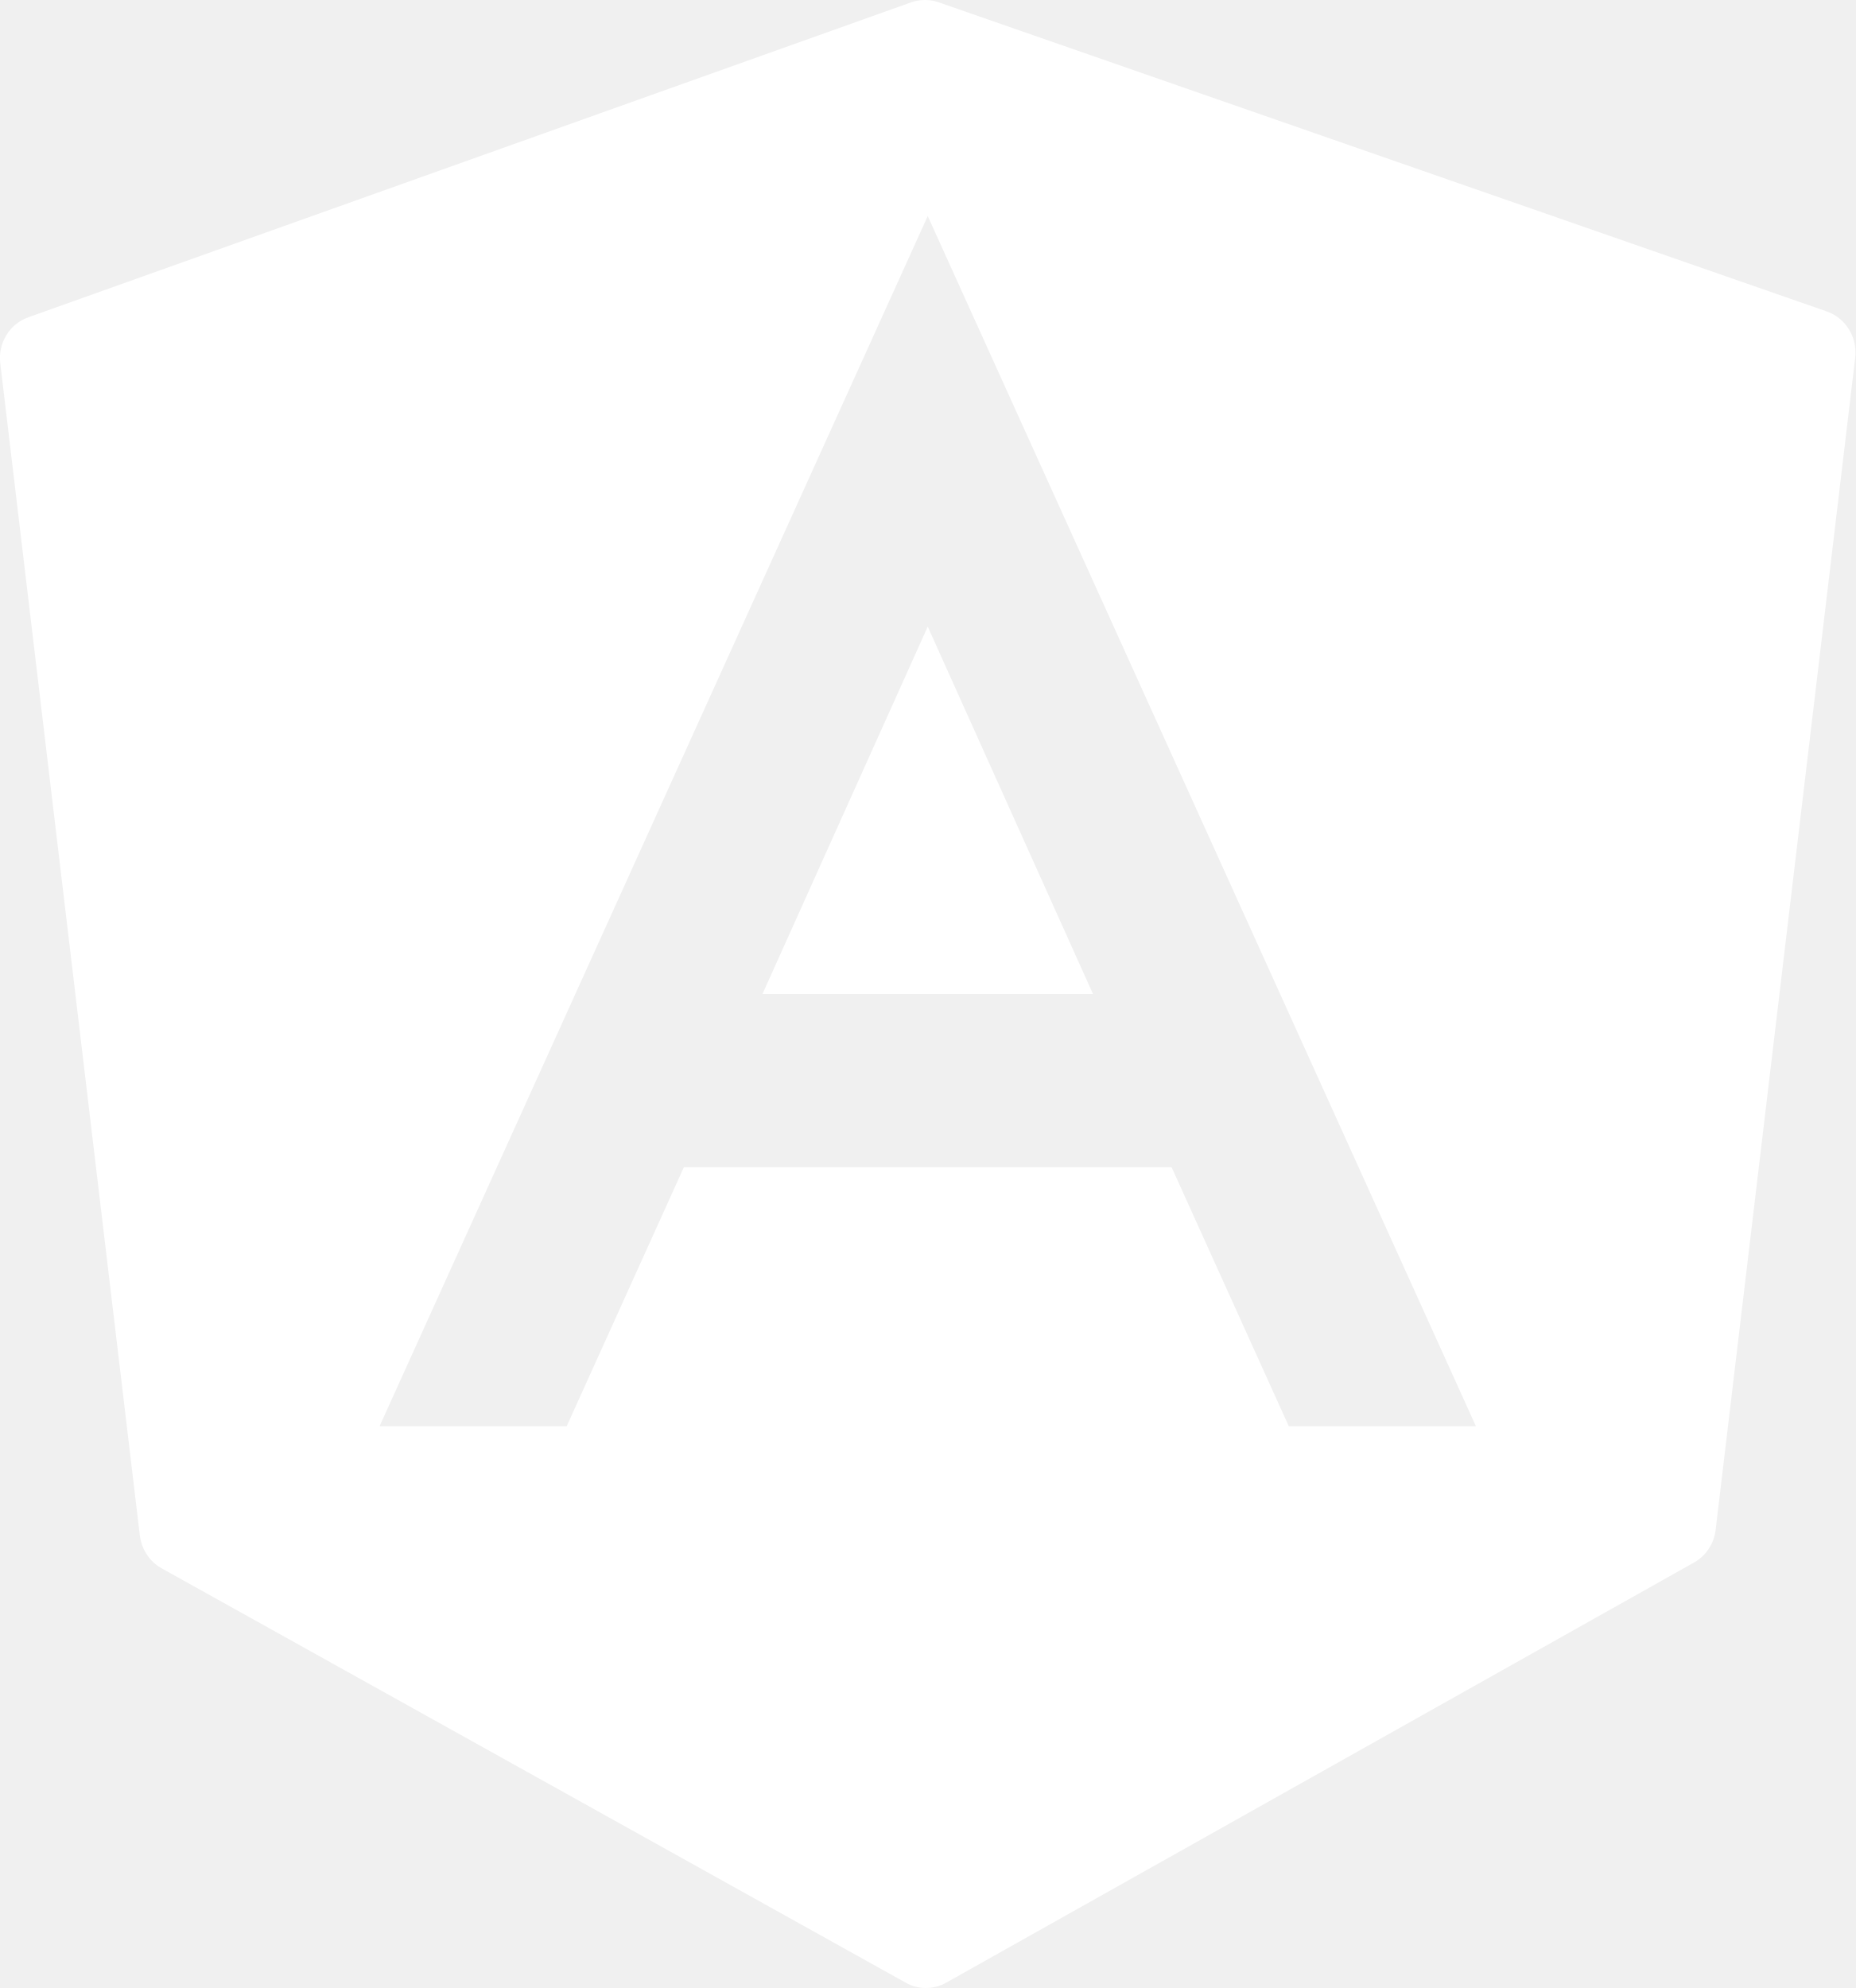
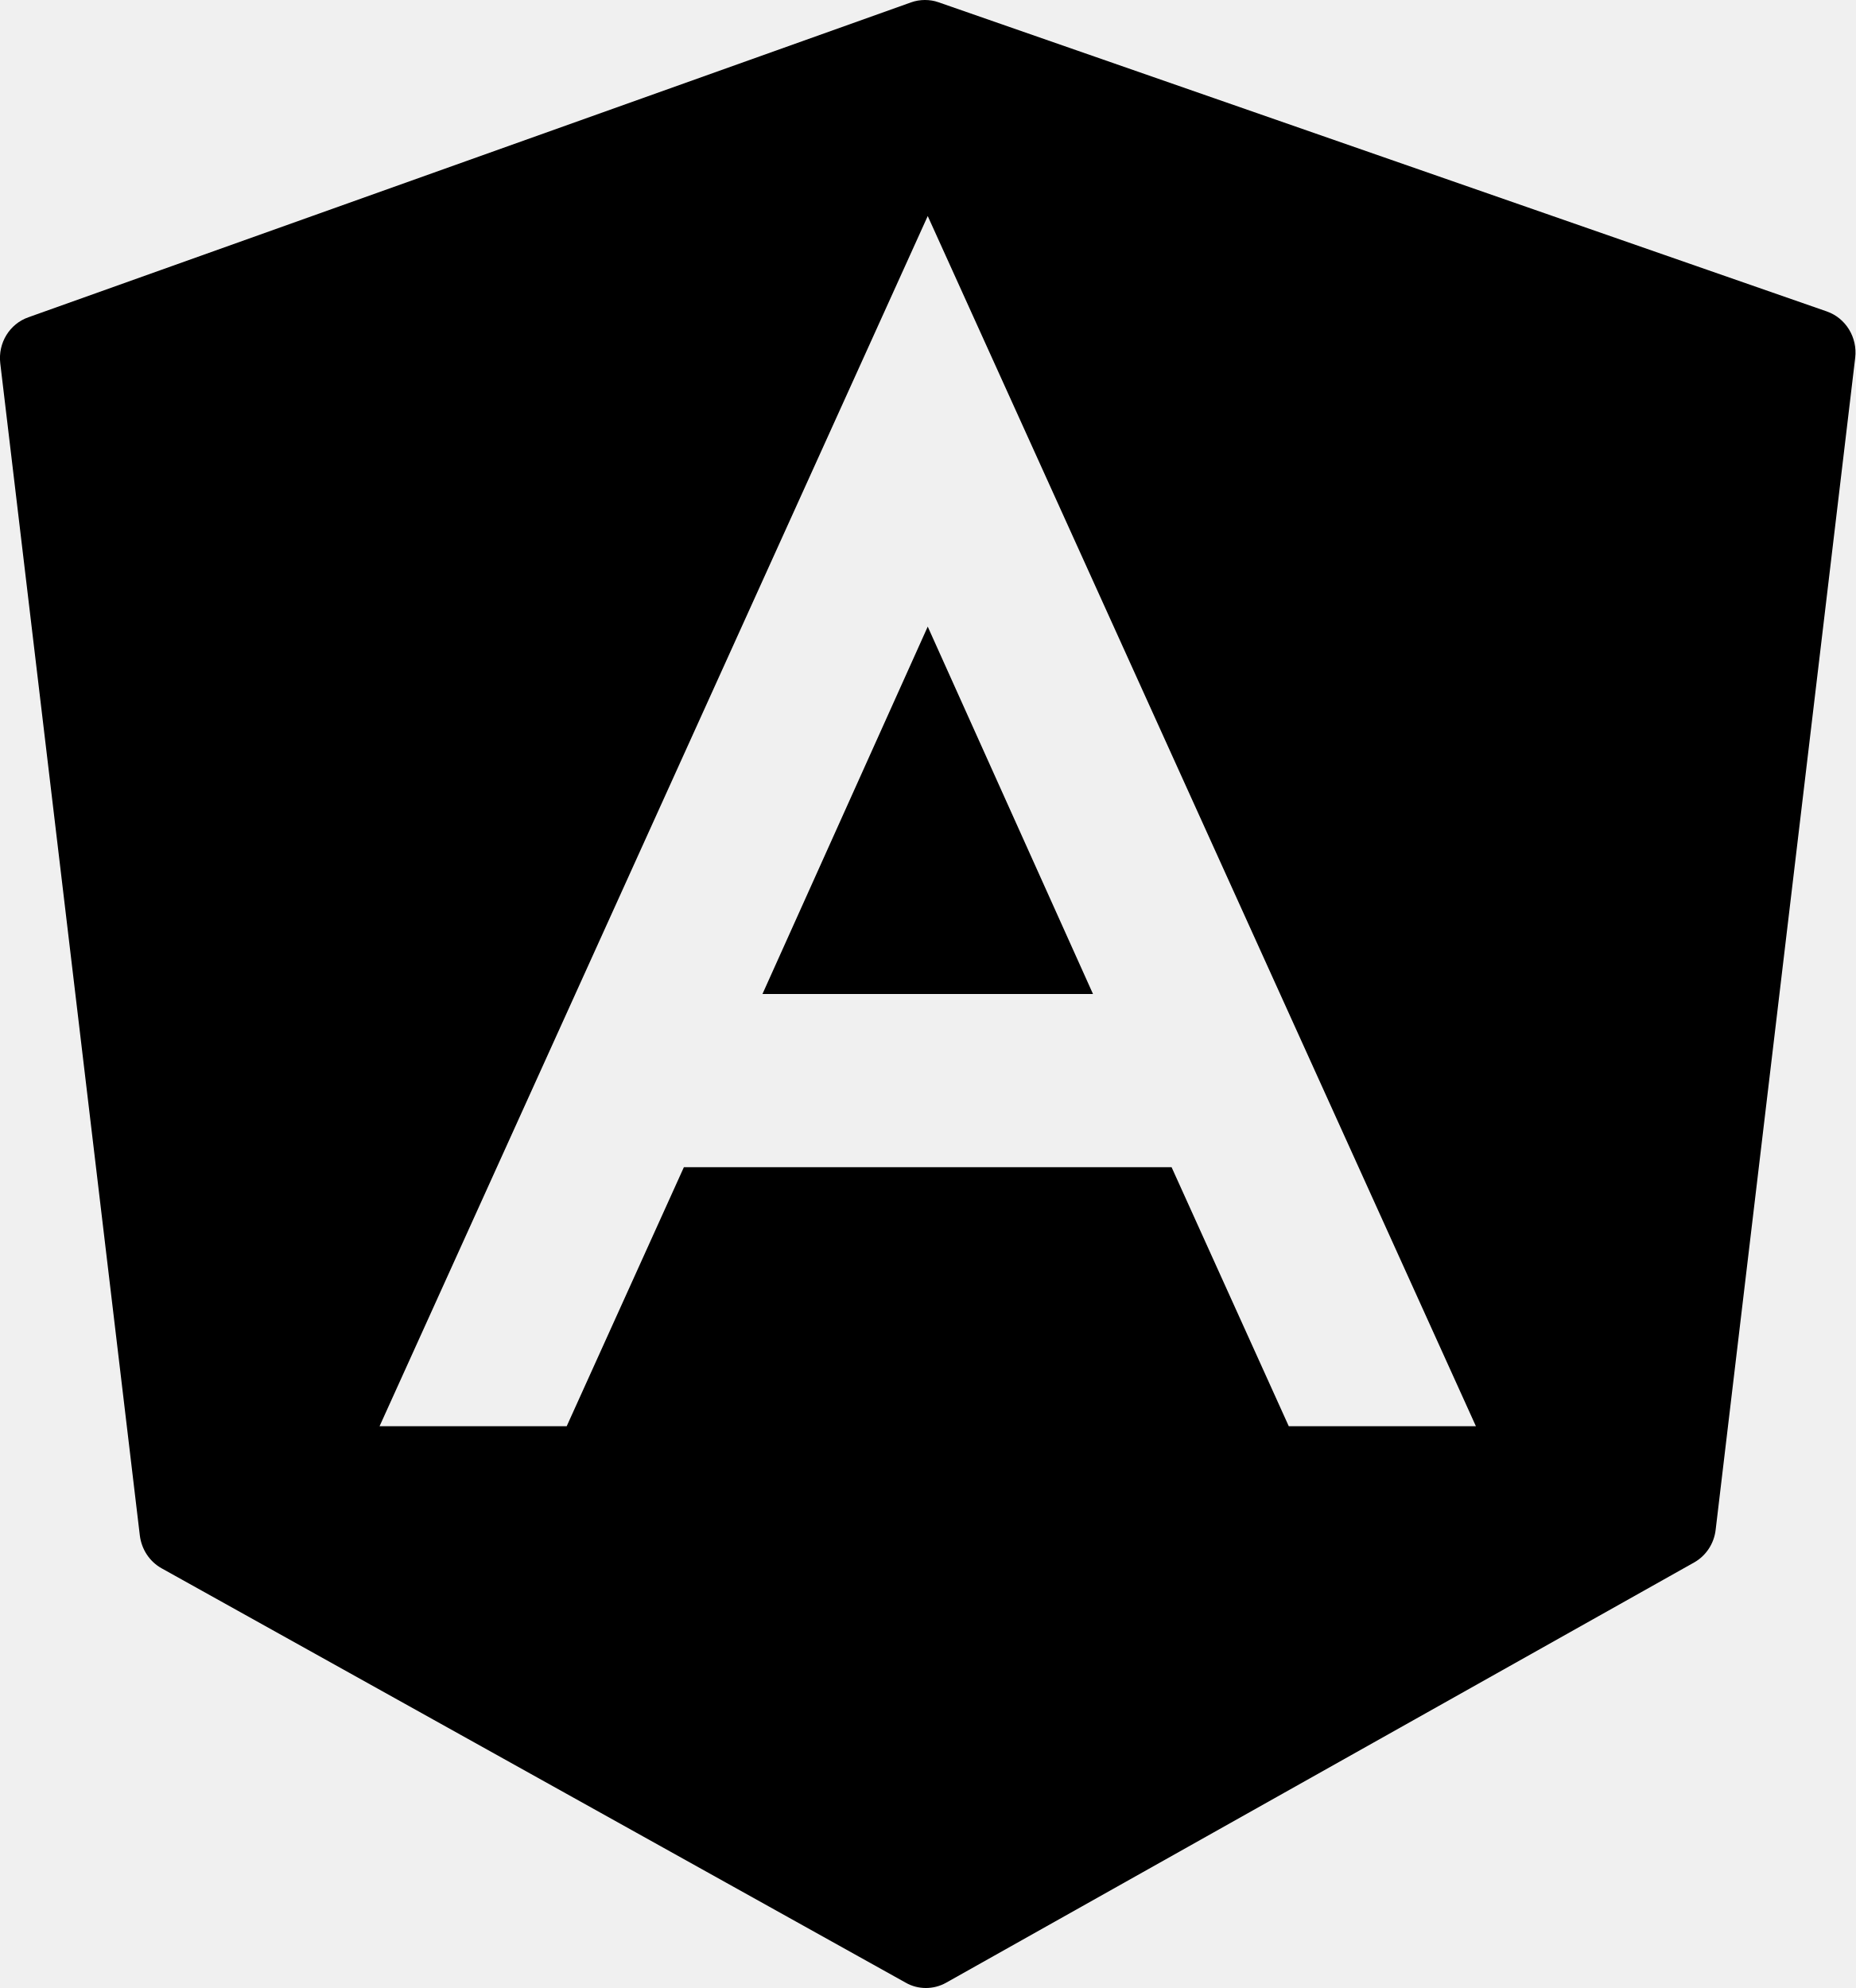
<svg xmlns="http://www.w3.org/2000/svg" width="14" height="15" viewBox="0 0 14 15" fill="none">
-   <path d="M6.978 3.6415e-06C6.943 0 6.907 0.006 6.874 0.018L0.214 2.394C0.072 2.444 -0.016 2.588 0.002 2.741L1.055 11.585C1.068 11.69 1.128 11.782 1.219 11.833L6.834 14.96C6.881 14.987 6.934 15 6.986 15C7.038 15 7.091 14.987 7.139 14.96L12.783 11.789C12.872 11.739 12.933 11.647 12.945 11.543L13.998 2.699C14.016 2.546 13.927 2.4 13.784 2.35L7.081 0.017C7.047 0.005 7.013 -0 6.978 3.6415e-06ZM7 1.63L11.136 10.761H9.724L8.84 8.807H5.16L4.276 10.761H2.864L7 1.63ZM7 4.728L5.753 7.5H8.247L7 4.728Z" fill="white" />
+   <path d="M6.978 3.6415e-06C6.943 0 6.907 0.006 6.874 0.018L0.214 2.394C0.072 2.444 -0.016 2.588 0.002 2.741L1.055 11.585C1.068 11.69 1.128 11.782 1.219 11.833L6.834 14.96C6.881 14.987 6.934 15 6.986 15C7.038 15 7.091 14.987 7.139 14.96L12.783 11.789C12.872 11.739 12.933 11.647 12.945 11.543L13.998 2.699C14.016 2.546 13.927 2.4 13.784 2.35L7.081 0.017C7.047 0.005 7.013 -0 6.978 3.6415e-06ZM7 1.63L11.136 10.761H9.724L8.84 8.807H5.16L4.276 10.761H2.864L7 1.63ZM7 4.728L5.753 7.5H8.247L7 4.728Z" fill="currentColor" />
</svg>
